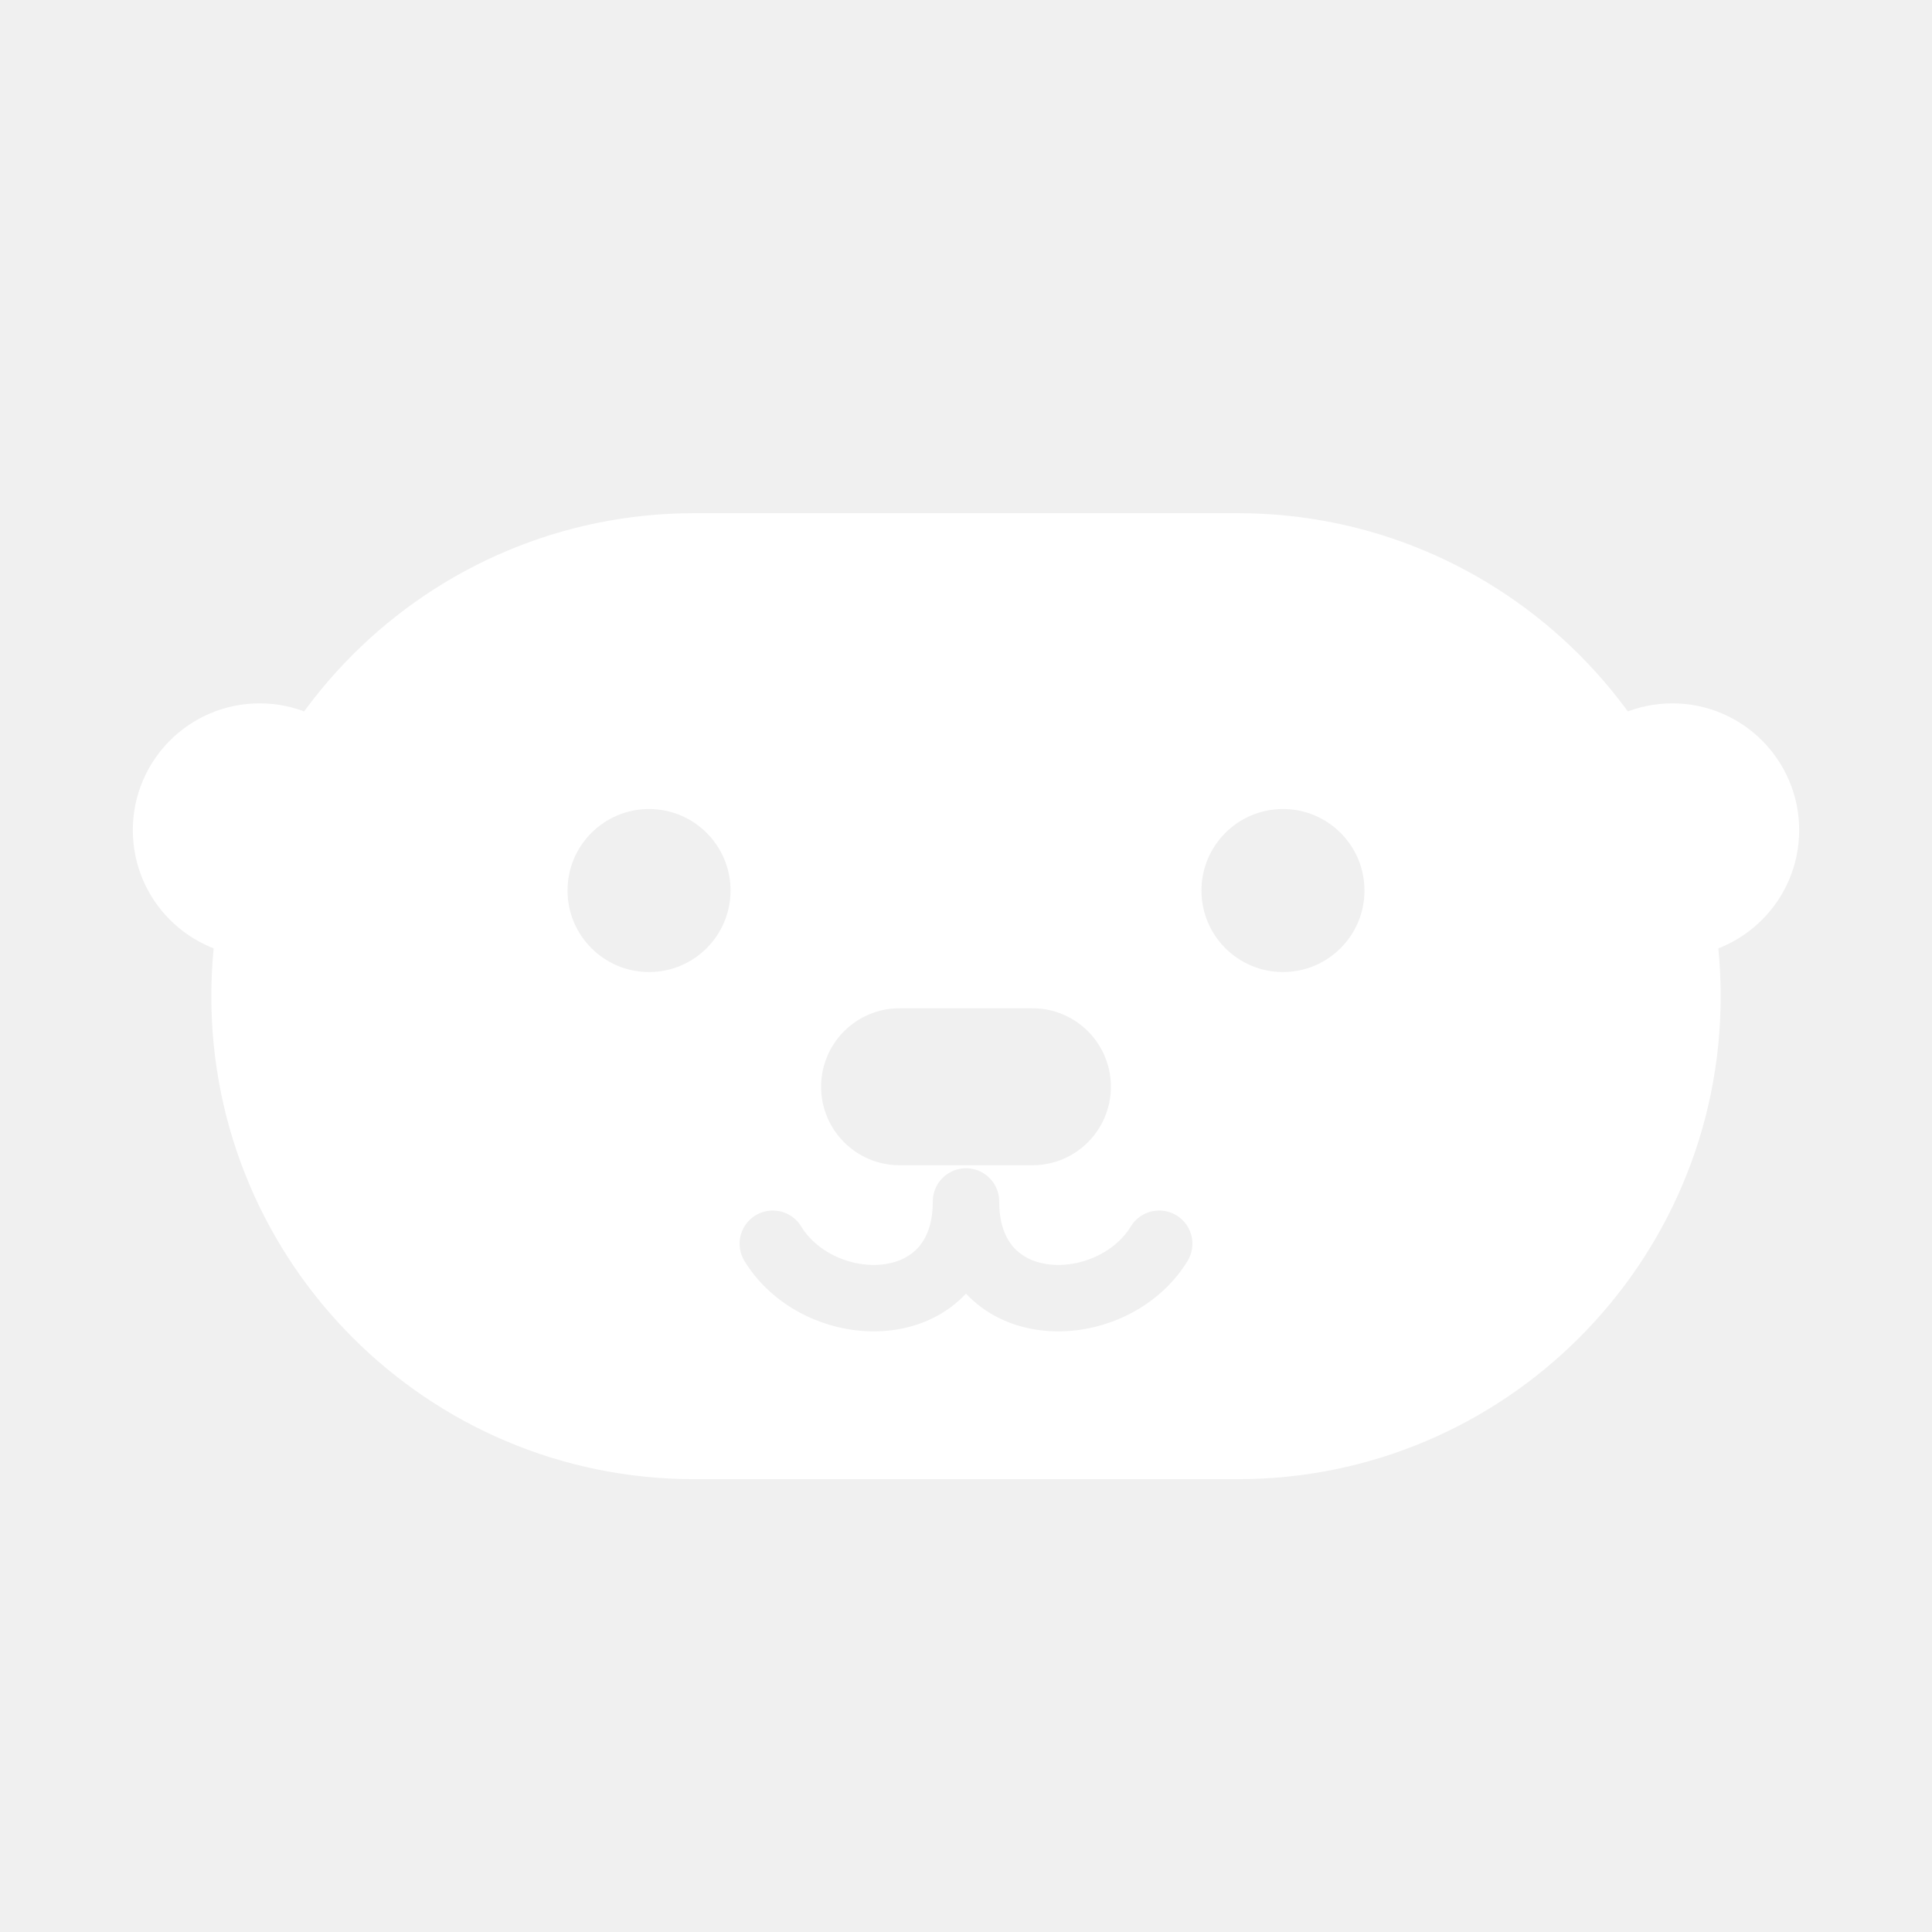
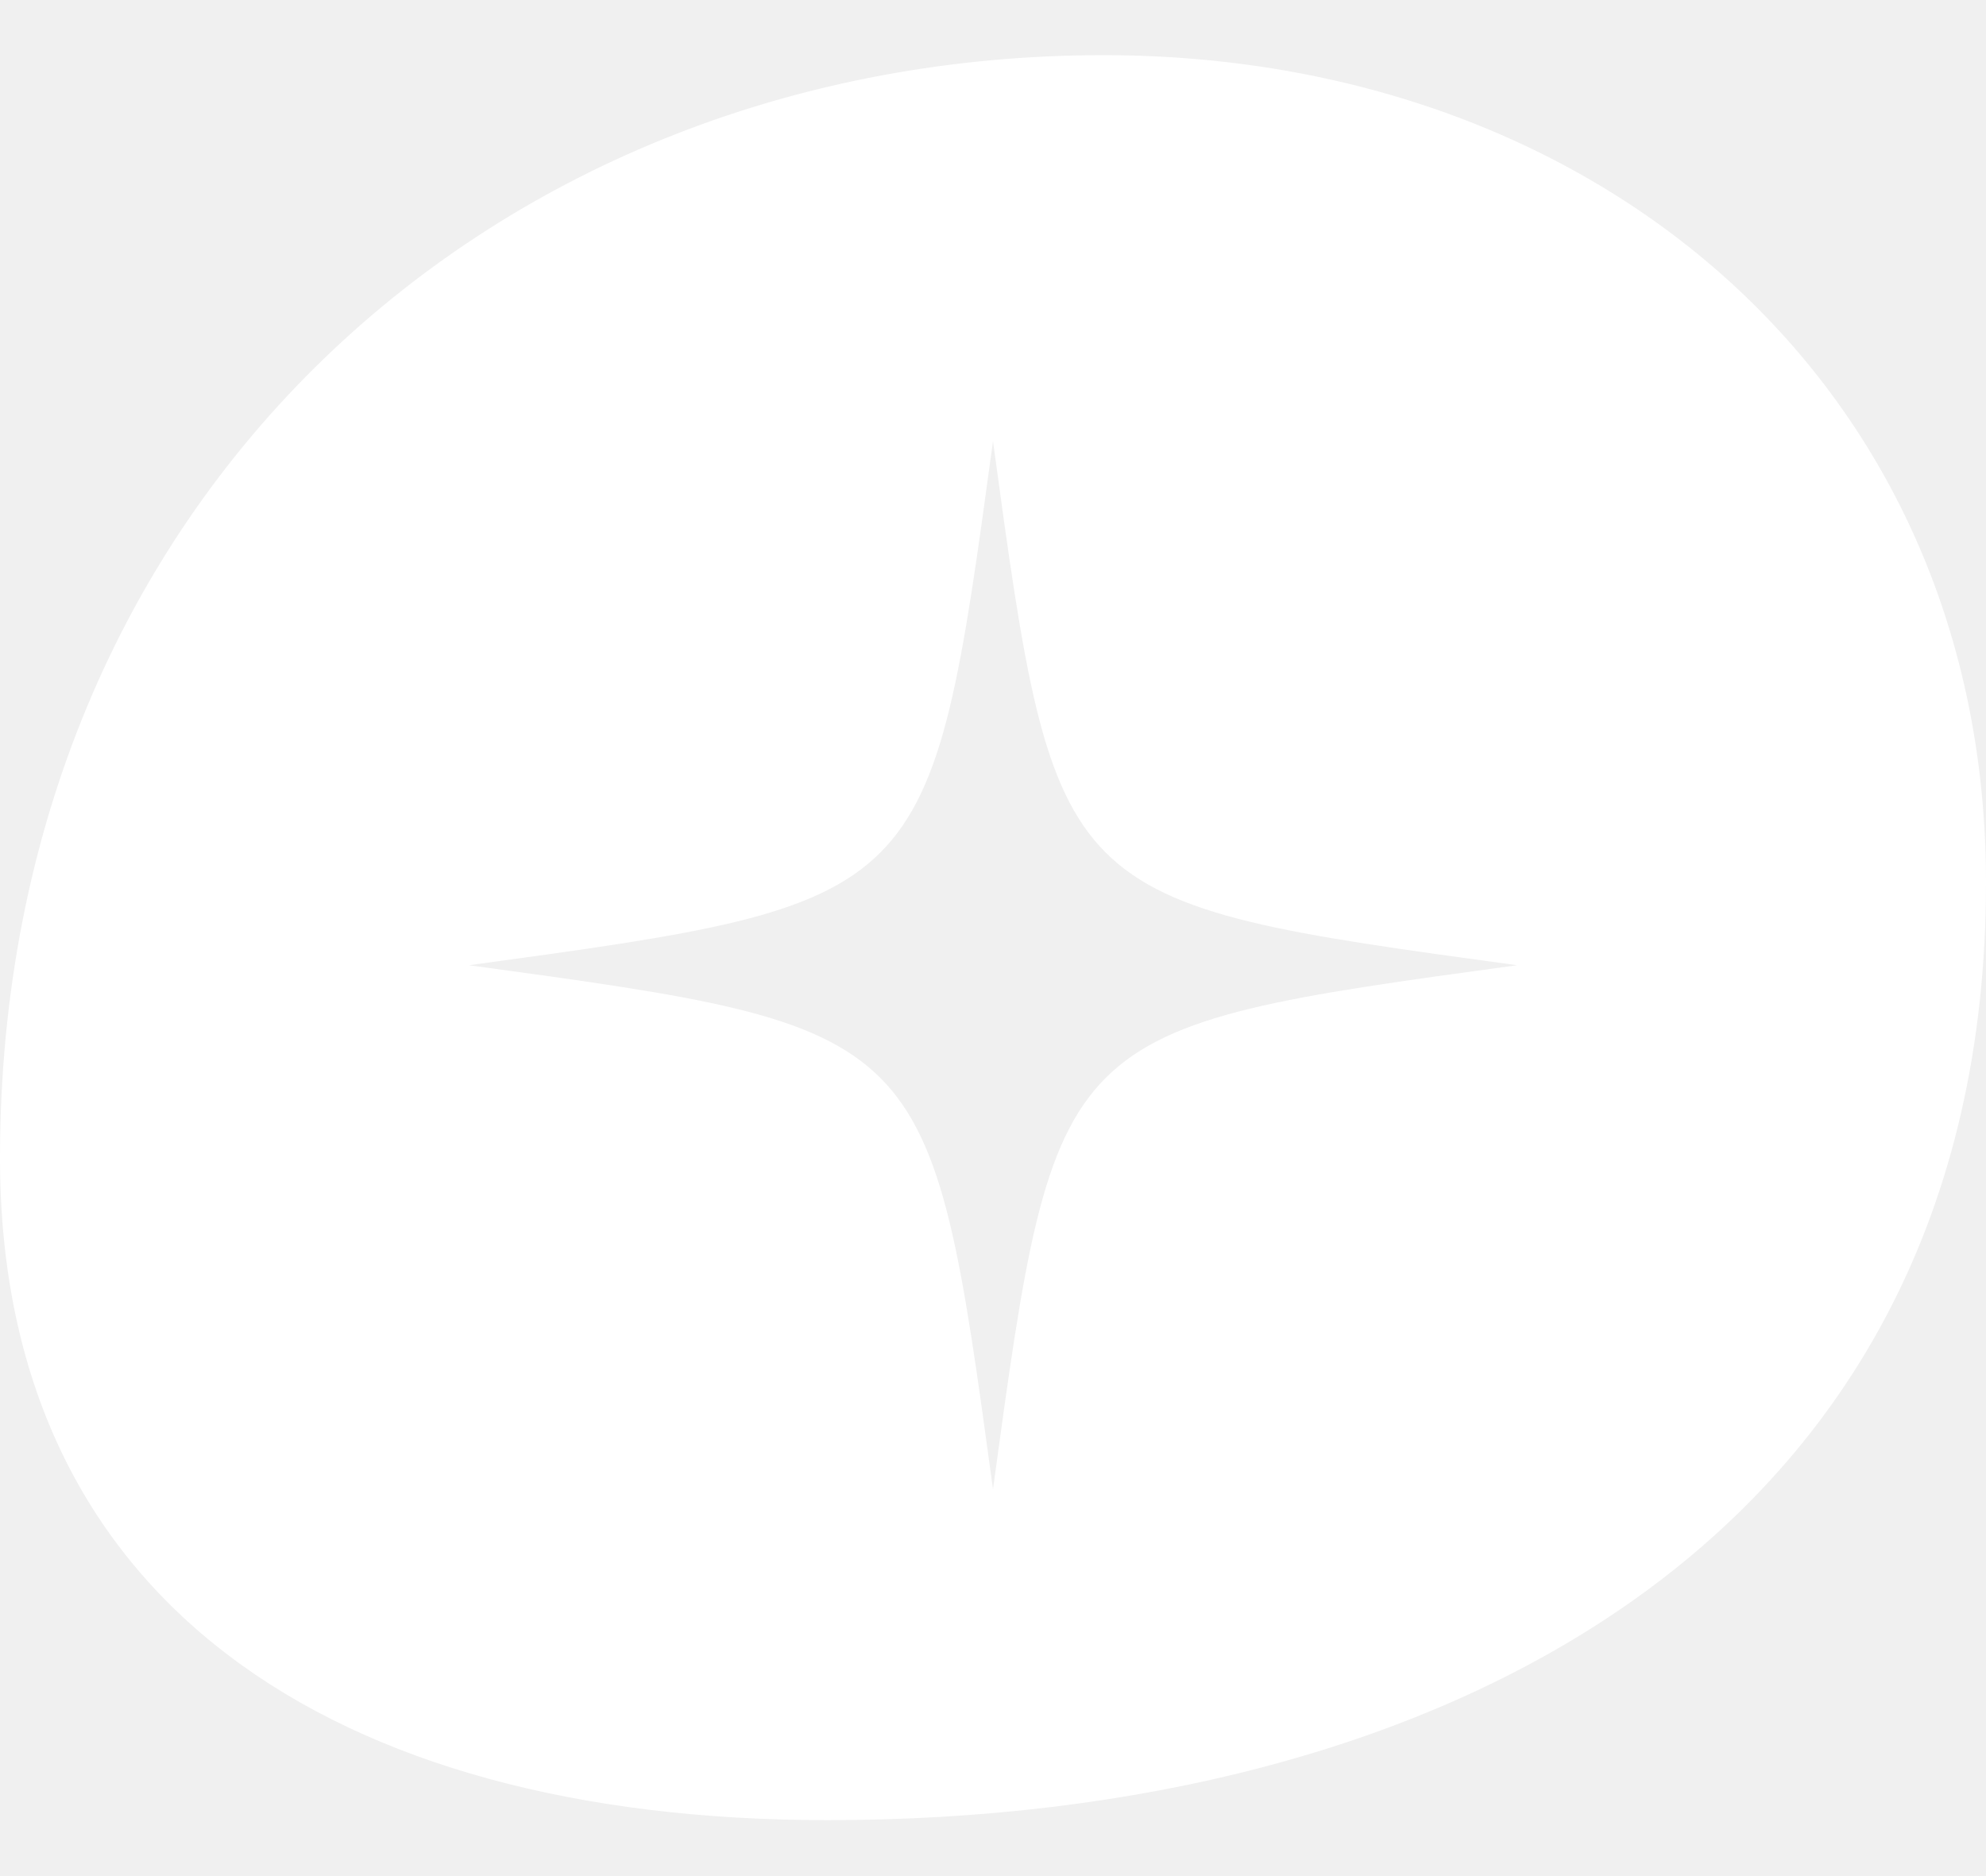
- <svg xmlns="http://www.w3.org/2000/svg" viewBox="0 0 64 64">
+ <svg xmlns="http://www.w3.org/2000/svg" viewBox="14 15 36 34">
  <defs>
-     <mask id="cut">
-       <rect width="64" height="64" fill="#fff" />
-       <circle cx="21.5" cy="29.5" r="2.7" fill="#000" />
-       <circle cx="42.5" cy="29.5" r="2.7" fill="#000" />
-       <rect x="27.2" y="33.4" width="9.6" height="5.2" rx="2.6" fill="#000" />
-       <path d="M25.6 41.2c1.6 2.6 6.4 2.6 6.4-1.4c0 4 4.8 4 6.4 1.4" fill="none" stroke="#000" stroke-width="2.2" stroke-linecap="round" stroke-linejoin="round" />
+     <mask id="spark">
+       <rect x="0" y="0" width="64" height="64" fill="#fff" />
+       <path d="M32 23C33.14 31.36 33.14 31.36 41.5 32.5C33.14 33.64 33.14 33.64 32 42C30.86 33.64 30.86 33.64 22.5 32.5C30.86 31.36 30.86 31.36 32 23Z" fill="#000" />
    </mask>
  </defs>
-   <g fill="#fff" mask="url(#cut)">
-     <circle cx="8.6" cy="27.5" r="4.2" />
-     <circle cx="55.4" cy="27.5" r="4.2" />
-     <rect x="7" y="17" width="50" height="32" rx="16" />
-   </g>
+   <path d="M14 36c0-12 9-20 20-20 9 0 16 6 16 15 0 12-10 17-21 17-9 0-15-4-15-12z" fill="#fff" mask="url(#spark)" />
</svg>
